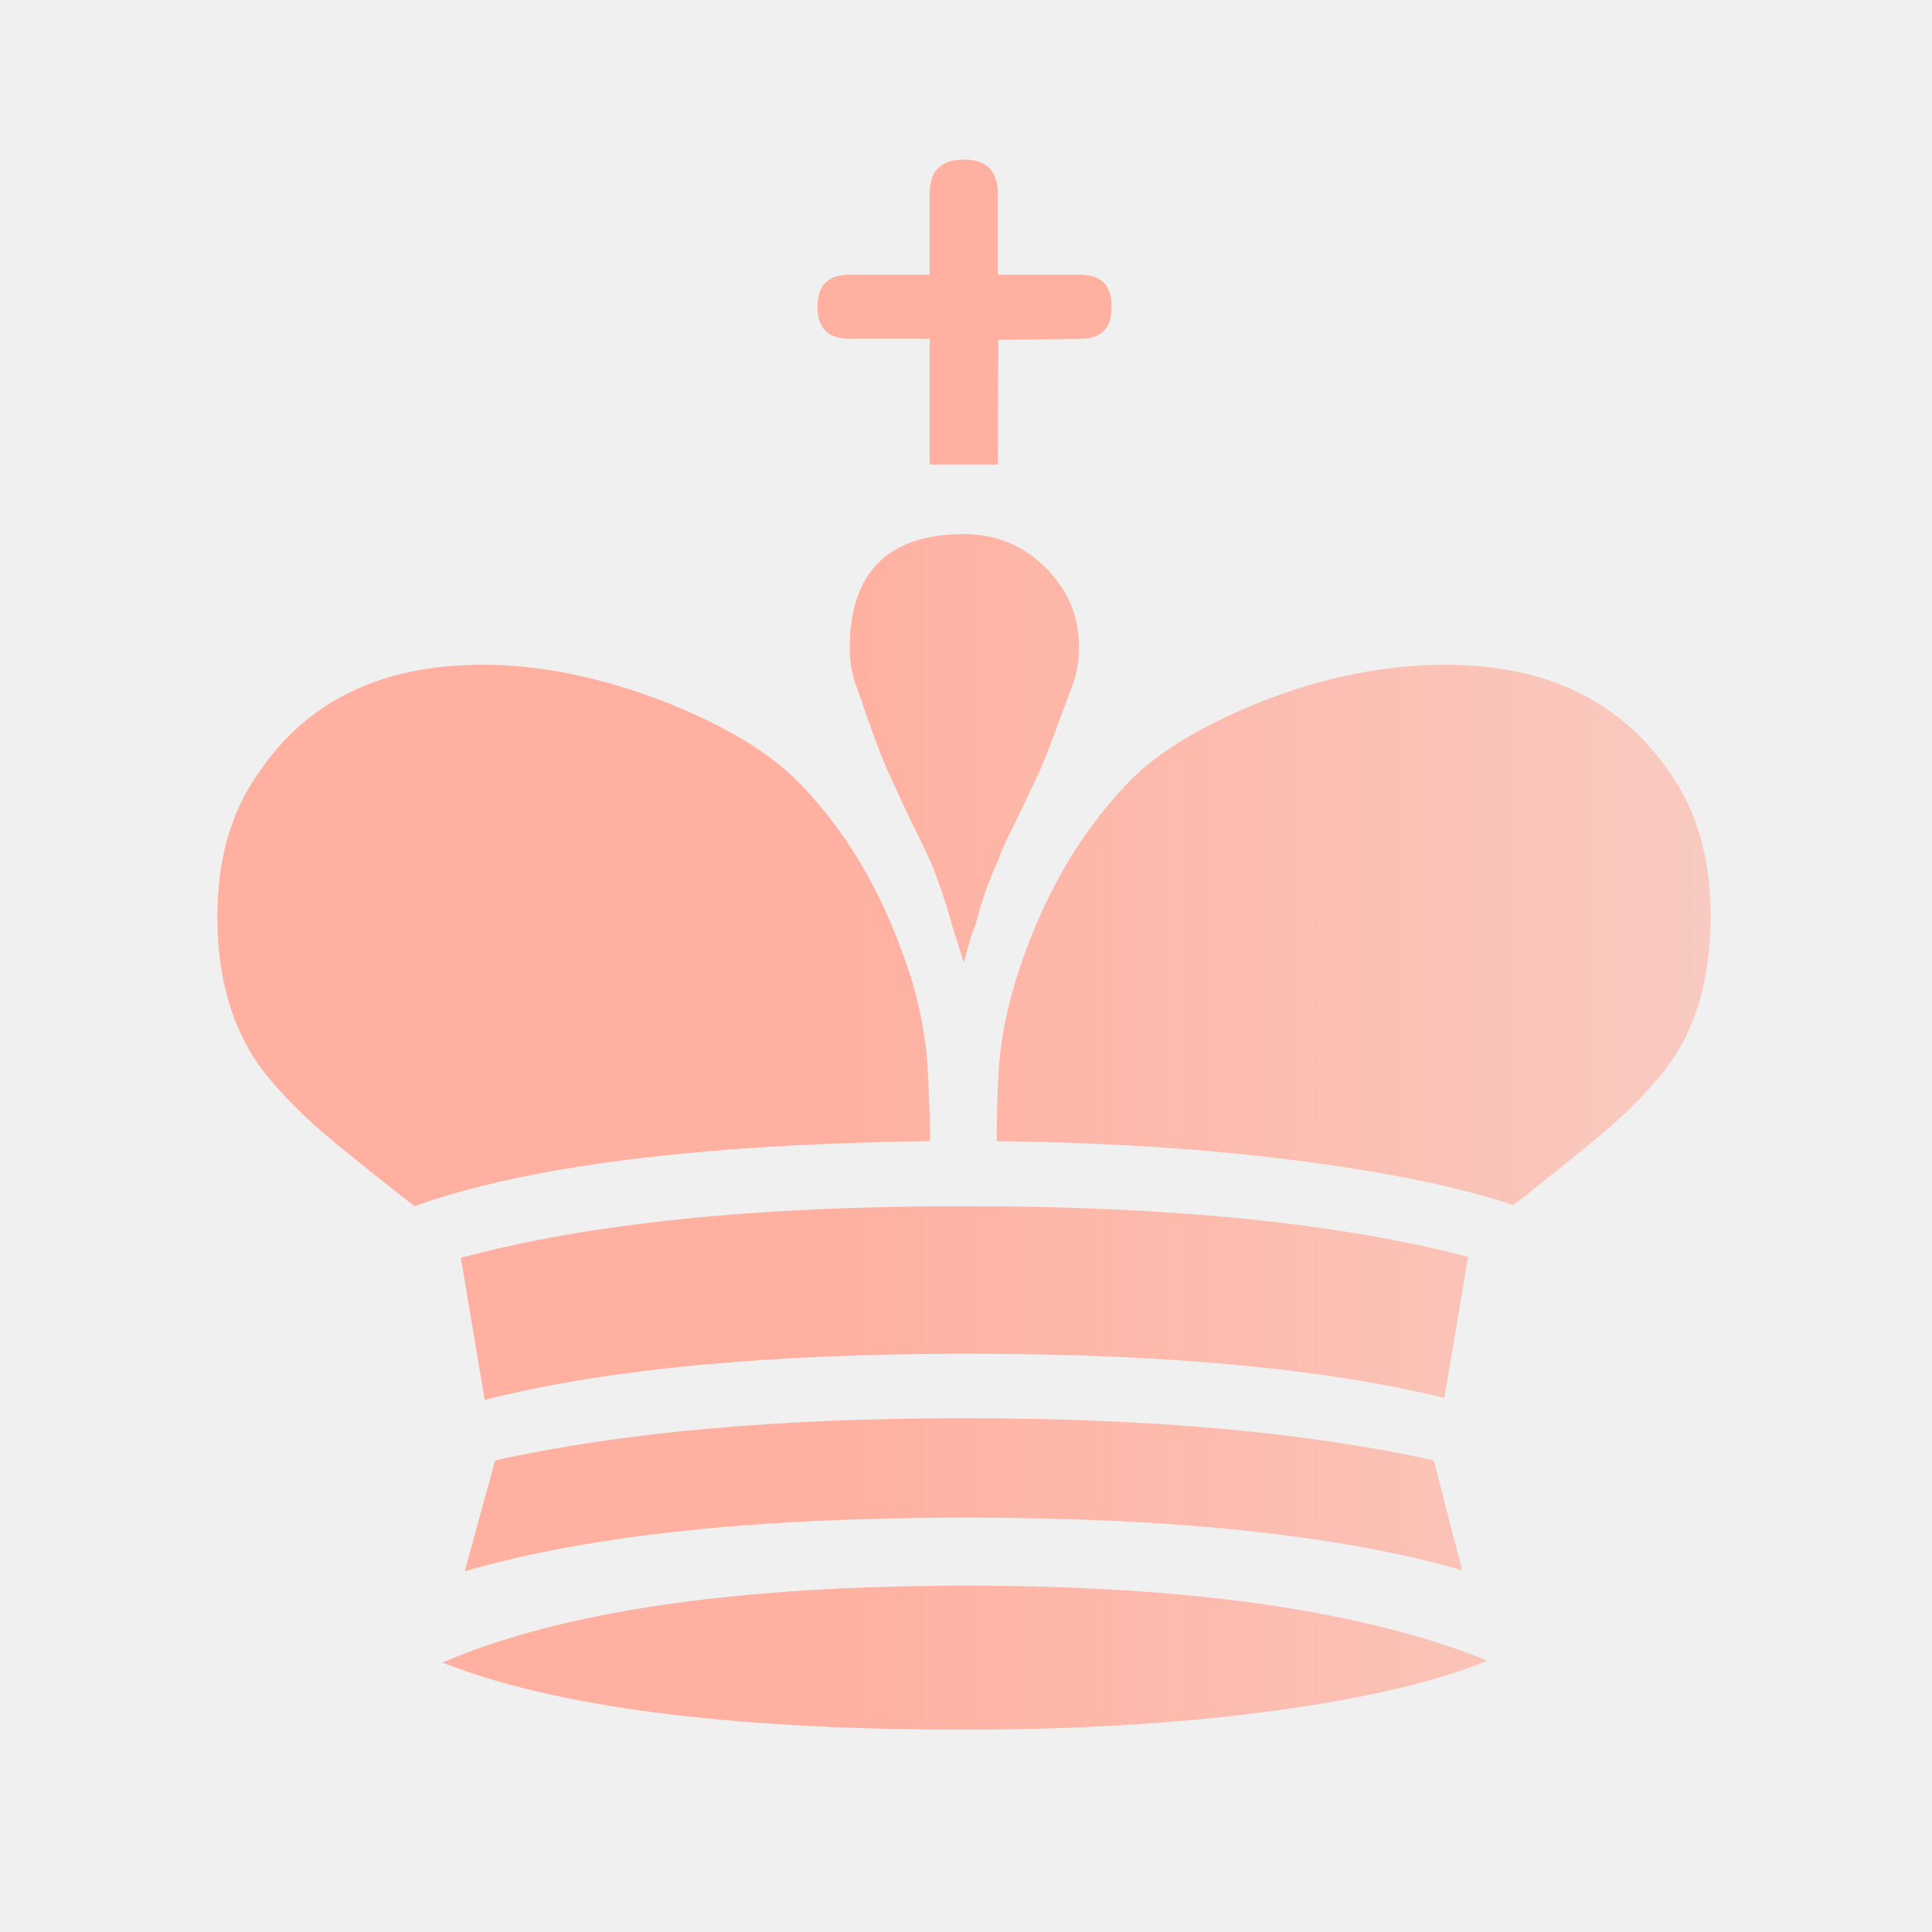
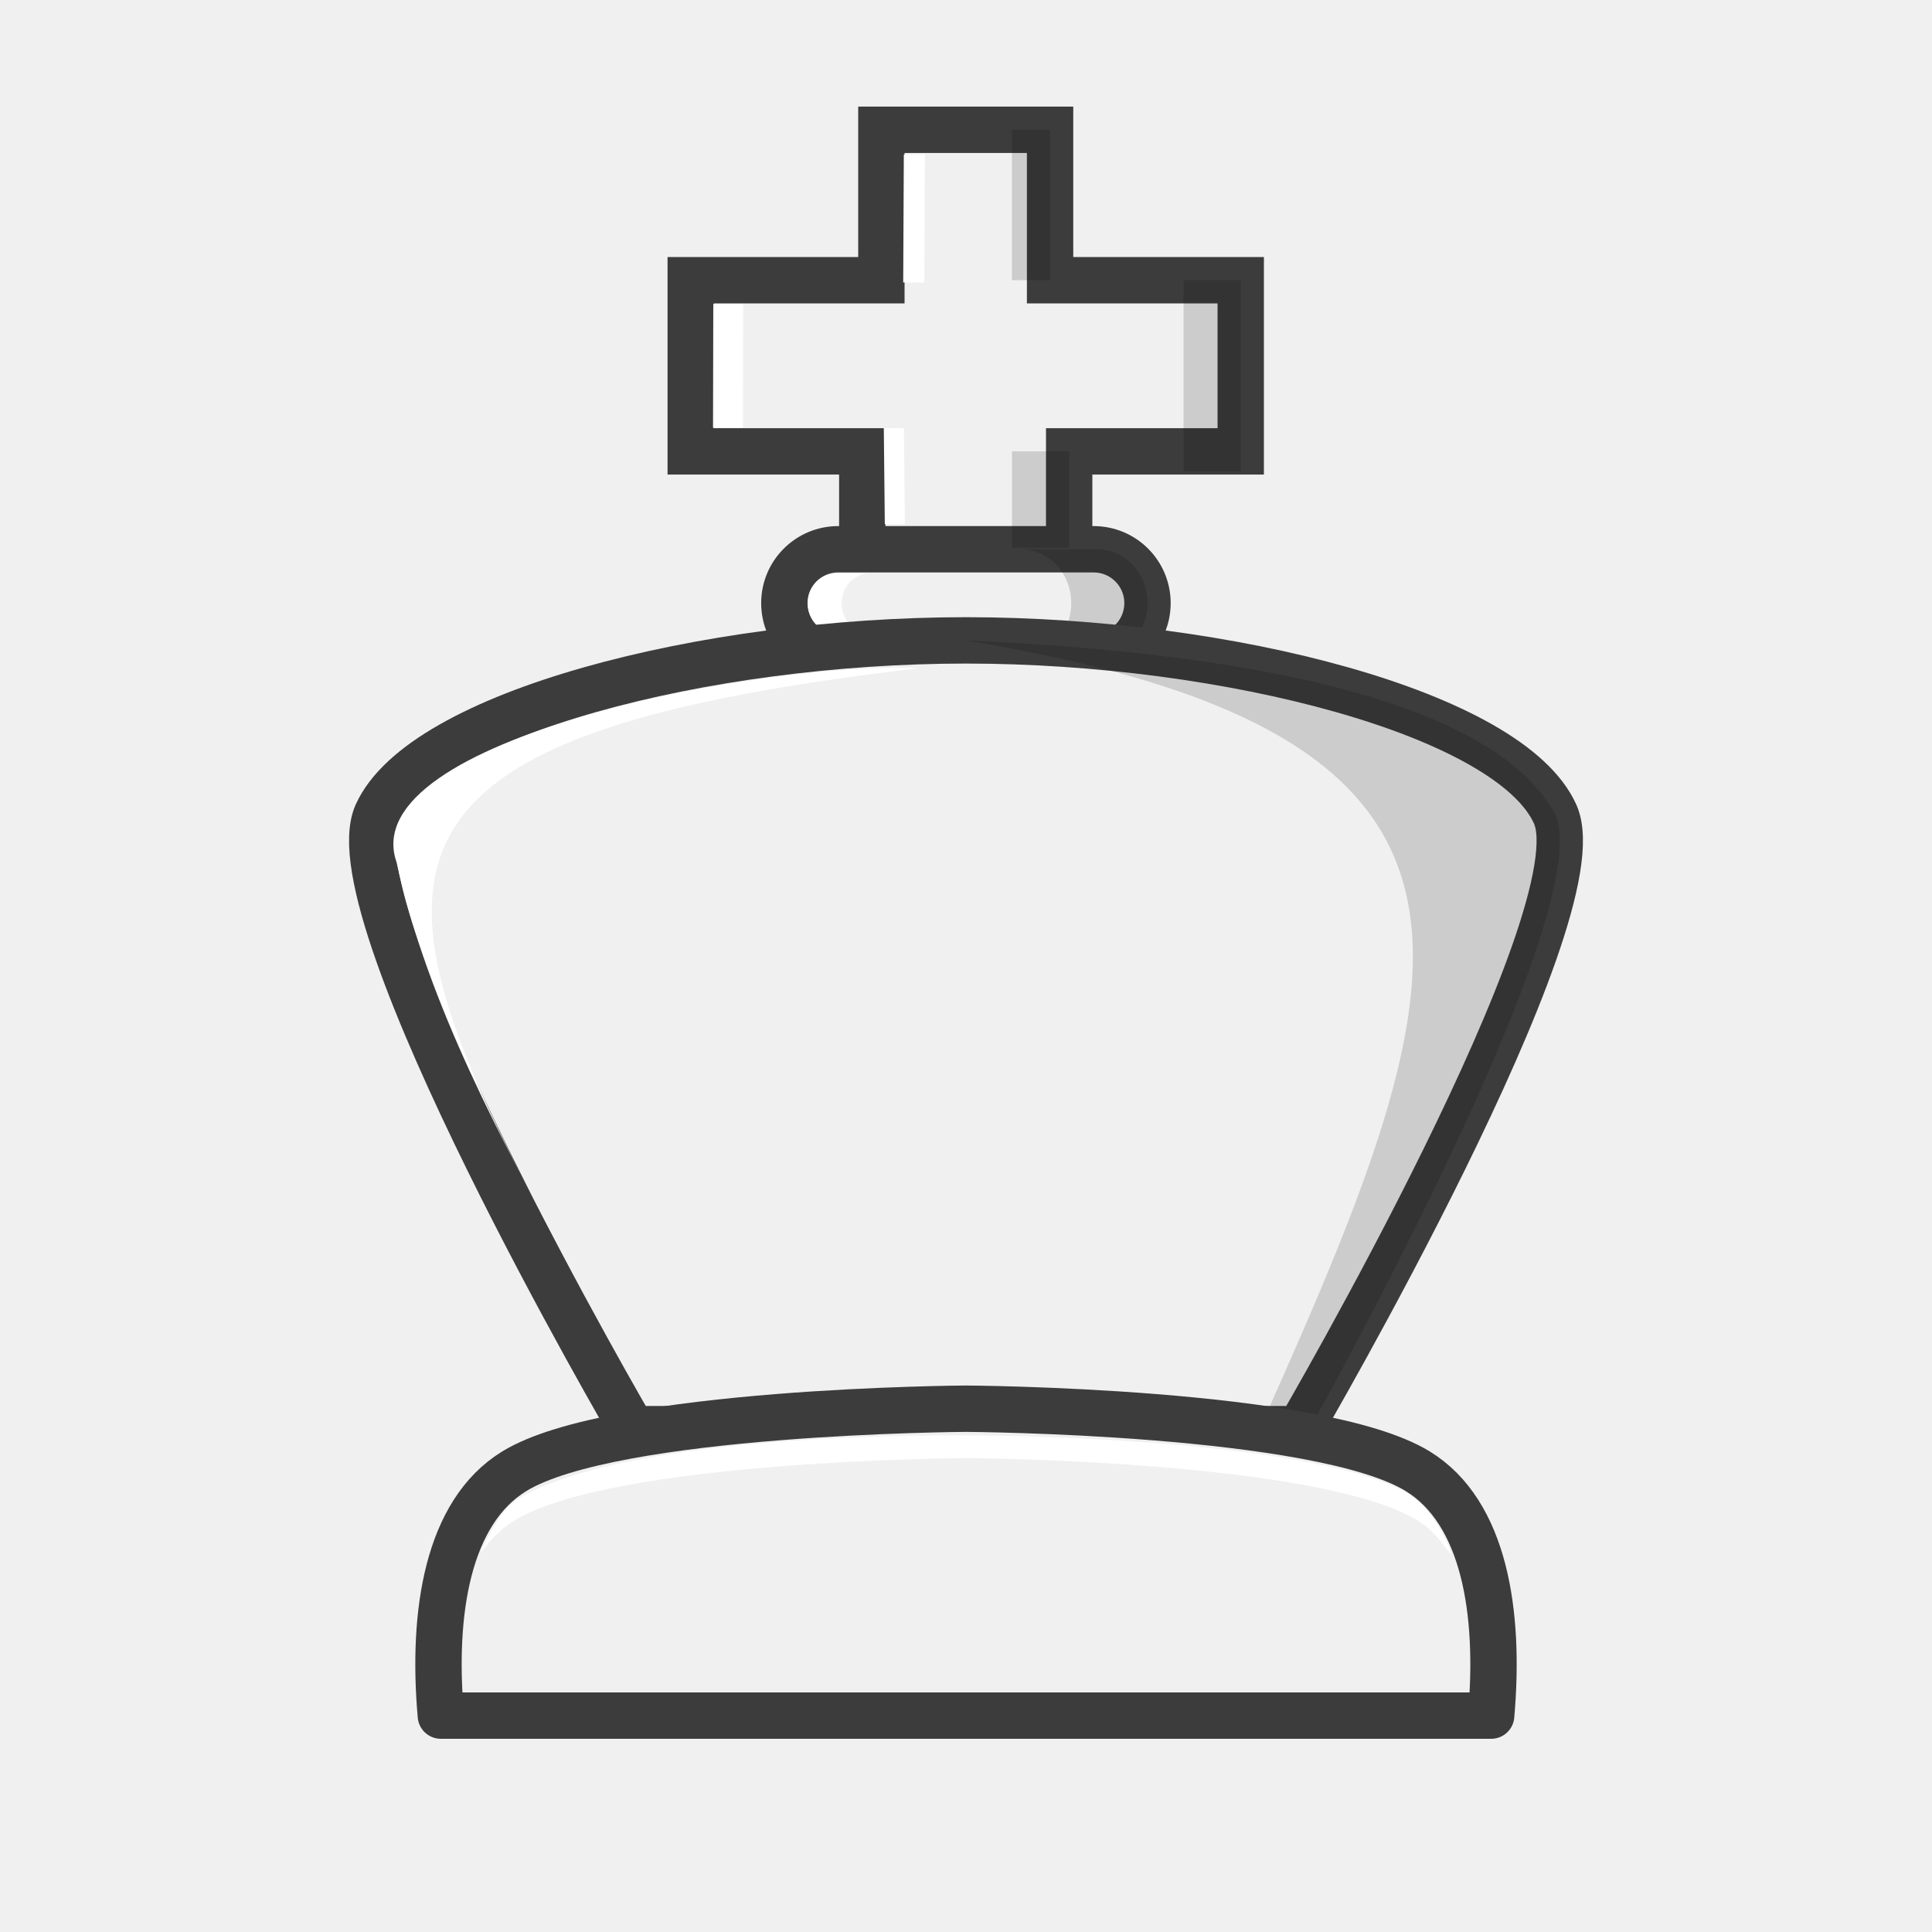
- <svg xmlns="http://www.w3.org/2000/svg" width="177.17" height="177.17" shape-rendering="geometricPrecision" image-rendering="optimizeQuality" fill-rule="evenodd" clip-rule="evenodd" viewBox="0 0 50 50">
-   <defs>
-     <linearGradient id="0" x1="21.376" x2="77.64" gradientUnits="userSpaceOnUse">
-       <stop stop-color="#FFB0A0" />
-       <stop offset="1" stop-color="#FFB0A0" stop-opacity="0" />
-     </linearGradient>
-   </defs>
-   <g fill="#FFB0A0">
-     <path d="m25.821 12.02h-1.761v-3.251h-2.066c-.559 0-.838-.271-.838-.821v-.025c0-.542.279-.813.838-.813h2.066v-2.108c0-.584.296-.872.889-.872.576 0 .872.288.872.872v2.108h2.134c.542 0 .813.271.813.813v.025c0 .55-.271.821-.813.821l-2.117.025-.017 3.226" />
-   </g>
-   <path fill="url(#0)" d="m25.796 29.532c2.845.034 5.444.203 7.806.508 2.371.305 4.225.694 5.563 1.151.627-.491 1.312-1.041 2.057-1.651.745-.601 1.363-1.219 1.863-1.846.787-1.01 1.185-2.337 1.185-3.996 0-1.482-.356-2.726-1.067-3.717-1.27-1.854-3.209-2.777-5.8-2.777-1.558 0-3.15.322-4.792.965-1.439.584-2.532 1.228-3.268 1.939-1.389 1.389-2.421 3.175-3.082 5.351-.229.779-.364 1.49-.406 2.125-.042.635-.059 1.287-.059 1.947m-13.25 6.697c3.141-.796 7.307-1.194 12.505-1.194 5.089 0 9.203.381 12.327 1.143l.618-3.649c-3.327-.872-7.671-1.312-13.05-1.312-5.41 0-9.745.449-13.02 1.338l.618 3.675m25.298 4.411l-.737-2.845c-3.277-.728-7.332-1.092-12.158-1.092-4.809 0-8.856.364-12.133 1.092l-.787 2.87c3.158-.923 7.468-1.389 12.945-1.389 5.444 0 9.728.457 12.869 1.363m.652 2.337c-3.192-1.287-7.679-1.939-13.445-1.939-5.986 0-10.516.66-13.598 1.99 2.913 1.151 7.417 1.736 13.521 1.736 2.913 0 5.563-.161 7.959-.483 2.404-.322 4.25-.762 5.563-1.304m-14.419-13.445c-.008-.643-.034-1.287-.068-1.922-.034-.635-.161-1.346-.372-2.125-.677-2.21-1.702-3.996-3.082-5.351-.711-.694-1.795-1.346-3.268-1.939-1.685-.66-3.285-.991-4.792-.991-2.608 0-4.547.931-5.8 2.802-.711.991-1.067 2.235-1.067 3.717 0 1.626.398 2.955 1.185 3.996.483.61 1.092 1.228 1.837 1.837.745.61 1.439 1.168 2.083 1.66 2.896-1.041 7.341-1.6 13.343-1.685m.872-4.614c.119-.466.212-.787.296-.965.169-.643.356-1.194.576-1.643.093-.279.237-.601.432-.974.186-.373.389-.804.61-1.279.127-.279.271-.627.415-1.033.152-.406.305-.804.449-1.202.135-.33.203-.686.203-1.067 0-.813-.296-1.499-.872-2.066-.576-.576-1.279-.864-2.108-.864-1.964 0-2.955.991-2.955 2.955 0 .381.068.737.203 1.067.364 1.075.643 1.82.838 2.235.22.474.415.906.601 1.279.178.372.339.694.466.974.22.55.398 1.092.55 1.643.034.093.127.415.296.94" />
+ <svg xmlns="http://www.w3.org/2000/svg" width="50mm" height="50mm" clip-rule="evenodd" fill-rule="evenodd" image-rendering="optimizeQuality" shape-rendering="geometricPrecision" text-rendering="geometricPrecision" version="1.1" viewBox="0 0 50 50">
+   <path d="m27.67 15.225v-3.544h4.44v-4.429h-4.934v-3.893h-4.366v3.893h-4.934v4.429h4.44v3.544" style="clip-rule:evenodd;fill-rule:evenodd;fill:#f0f0f0;image-rendering:optimizeQuality;shape-rendering:geometricPrecision;stroke-linecap:round;stroke-width:1.2;stroke:#3c3c3c" />
+   <rect x="20.299" y="14.215" width="9.398" height="2.787" ry="1.394" style="fill:#f0f0f0;paint-order:normal;stroke-linejoin:round;stroke-width:1.2;stroke:#3c3c3c" />
+   <path d="m26.416 14.215c0.725 0 1.308 0.621 1.308 1.393 0 0.772-0.583 1.393-1.308 1.393h1.974c0.725 0 1.308-0.621 1.308-1.393 0-0.772-0.583-1.393-1.308-1.393z" style="fill:#000000;opacity:.15;paint-order:normal" />
+   <path d="m21.631 14.842c-0.402 0-0.725 0.345-0.725 0.773 0 0.428 0.323 0.772 0.725 0.772h0.874c-0.402 0-0.725-0.344-0.725-0.772 0-0.428 0.323-0.773 0.725-0.773z" style="fill:#ffffff;paint-order:normal" />
+   <path d="m33.635 36.986s7.776-13.318 6.613-15.916c-1.163-2.596-8.48-4.497-15.248-4.497-6.768 0-14.084 1.9-15.248 4.497-1.163 2.597 6.613 15.916 6.613 15.916z" style="clip-rule:evenodd;fill-rule:evenodd;fill:#f0f0f0;image-rendering:optimizeQuality;shape-rendering:geometricPrecision;stroke-linecap:round;stroke-width:1.2;stroke:#3c3c3c" />
+   <path d="m24.996 16.576c15.938 2.622 12.573 9.354 6.641 22.543l2.027-1.729s7.747-13.723 6.584-16.32c-1.545-2.833-7.503-4.159-15.252-4.495z" style="clip-rule:evenodd;fill-rule:evenodd;image-rendering:optimizeQuality;opacity:.15;shape-rendering:geometricPrecision" />
+   <path d="m23.765 17.295c-3.904-0.184-14.621 1.801-13.503 5.017 0.817 3.727 2.754 7.244 4.508 10.504-5.687-10.335-5.942-13.774 8.994-15.521z" style="clip-rule:evenodd;fill-rule:evenodd;fill:#ffffff;image-rendering:optimizeQuality;shape-rendering:geometricPrecision" />
+   <path d="m23.391 3.997-0.016 3.312h0.546l0.016-3.312zm-4.931 3.87-0.007 3.208h0.773l0.007-3.208zm4.413 3.213 0.026 2.486h0.52l-0.026-2.486z" style="clip-rule:evenodd;fill-rule:evenodd;fill:#ffffff;image-rendering:optimizeQuality;shape-rendering:geometricPrecision" />
+   <path d="m26.189 3.358-1.9e-5 3.893h0.987l2.8e-5 -3.893zm4.441 3.894v4.945h1.48v-4.945zm-4.44 4.429 2.7e-5 2.492h1.48l-2.8e-5 -2.492z" style="clip-rule:evenodd;fill-rule:evenodd;fill:#000000;image-rendering:optimizeQuality;opacity:.15;shape-rendering:geometricPrecision" />
+   <path d="m25 36.457s-9.131 0.048-11.691 1.619c-1.727 1.06-2.135 3.651-1.9 6.324h27.182c0.235-2.672-0.173-5.264-1.9-6.324-2.56-1.571-11.691-1.619-11.691-1.619z" style="clip-rule:evenodd;fill-rule:evenodd;fill:#f0f0f0;image-rendering:optimizeQuality;shape-rendering:geometricPrecision;stroke-linejoin:round;stroke-width:1.2;stroke:#3c3c3c" />
+   <path d="m25 37.147s-8.712-0.137-11.624 1.666c-0.37 0.229-0.699 0.839-0.954 1.39 0.261-0.331 0.502-0.613 0.887-0.849 2.56-1.571 11.691-1.619 11.691-1.619s9.132 0.048 11.692 1.619c0.391 0.24 0.592 0.532 0.856 0.87 0.026-0.076-0.408-1.158-1.144-1.596-2.755-1.492-11.403-1.481-11.403-1.481z" style="clip-rule:evenodd;fill-rule:evenodd;fill:#ffffff;image-rendering:optimizeQuality;shape-rendering:geometricPrecision" />
</svg>
